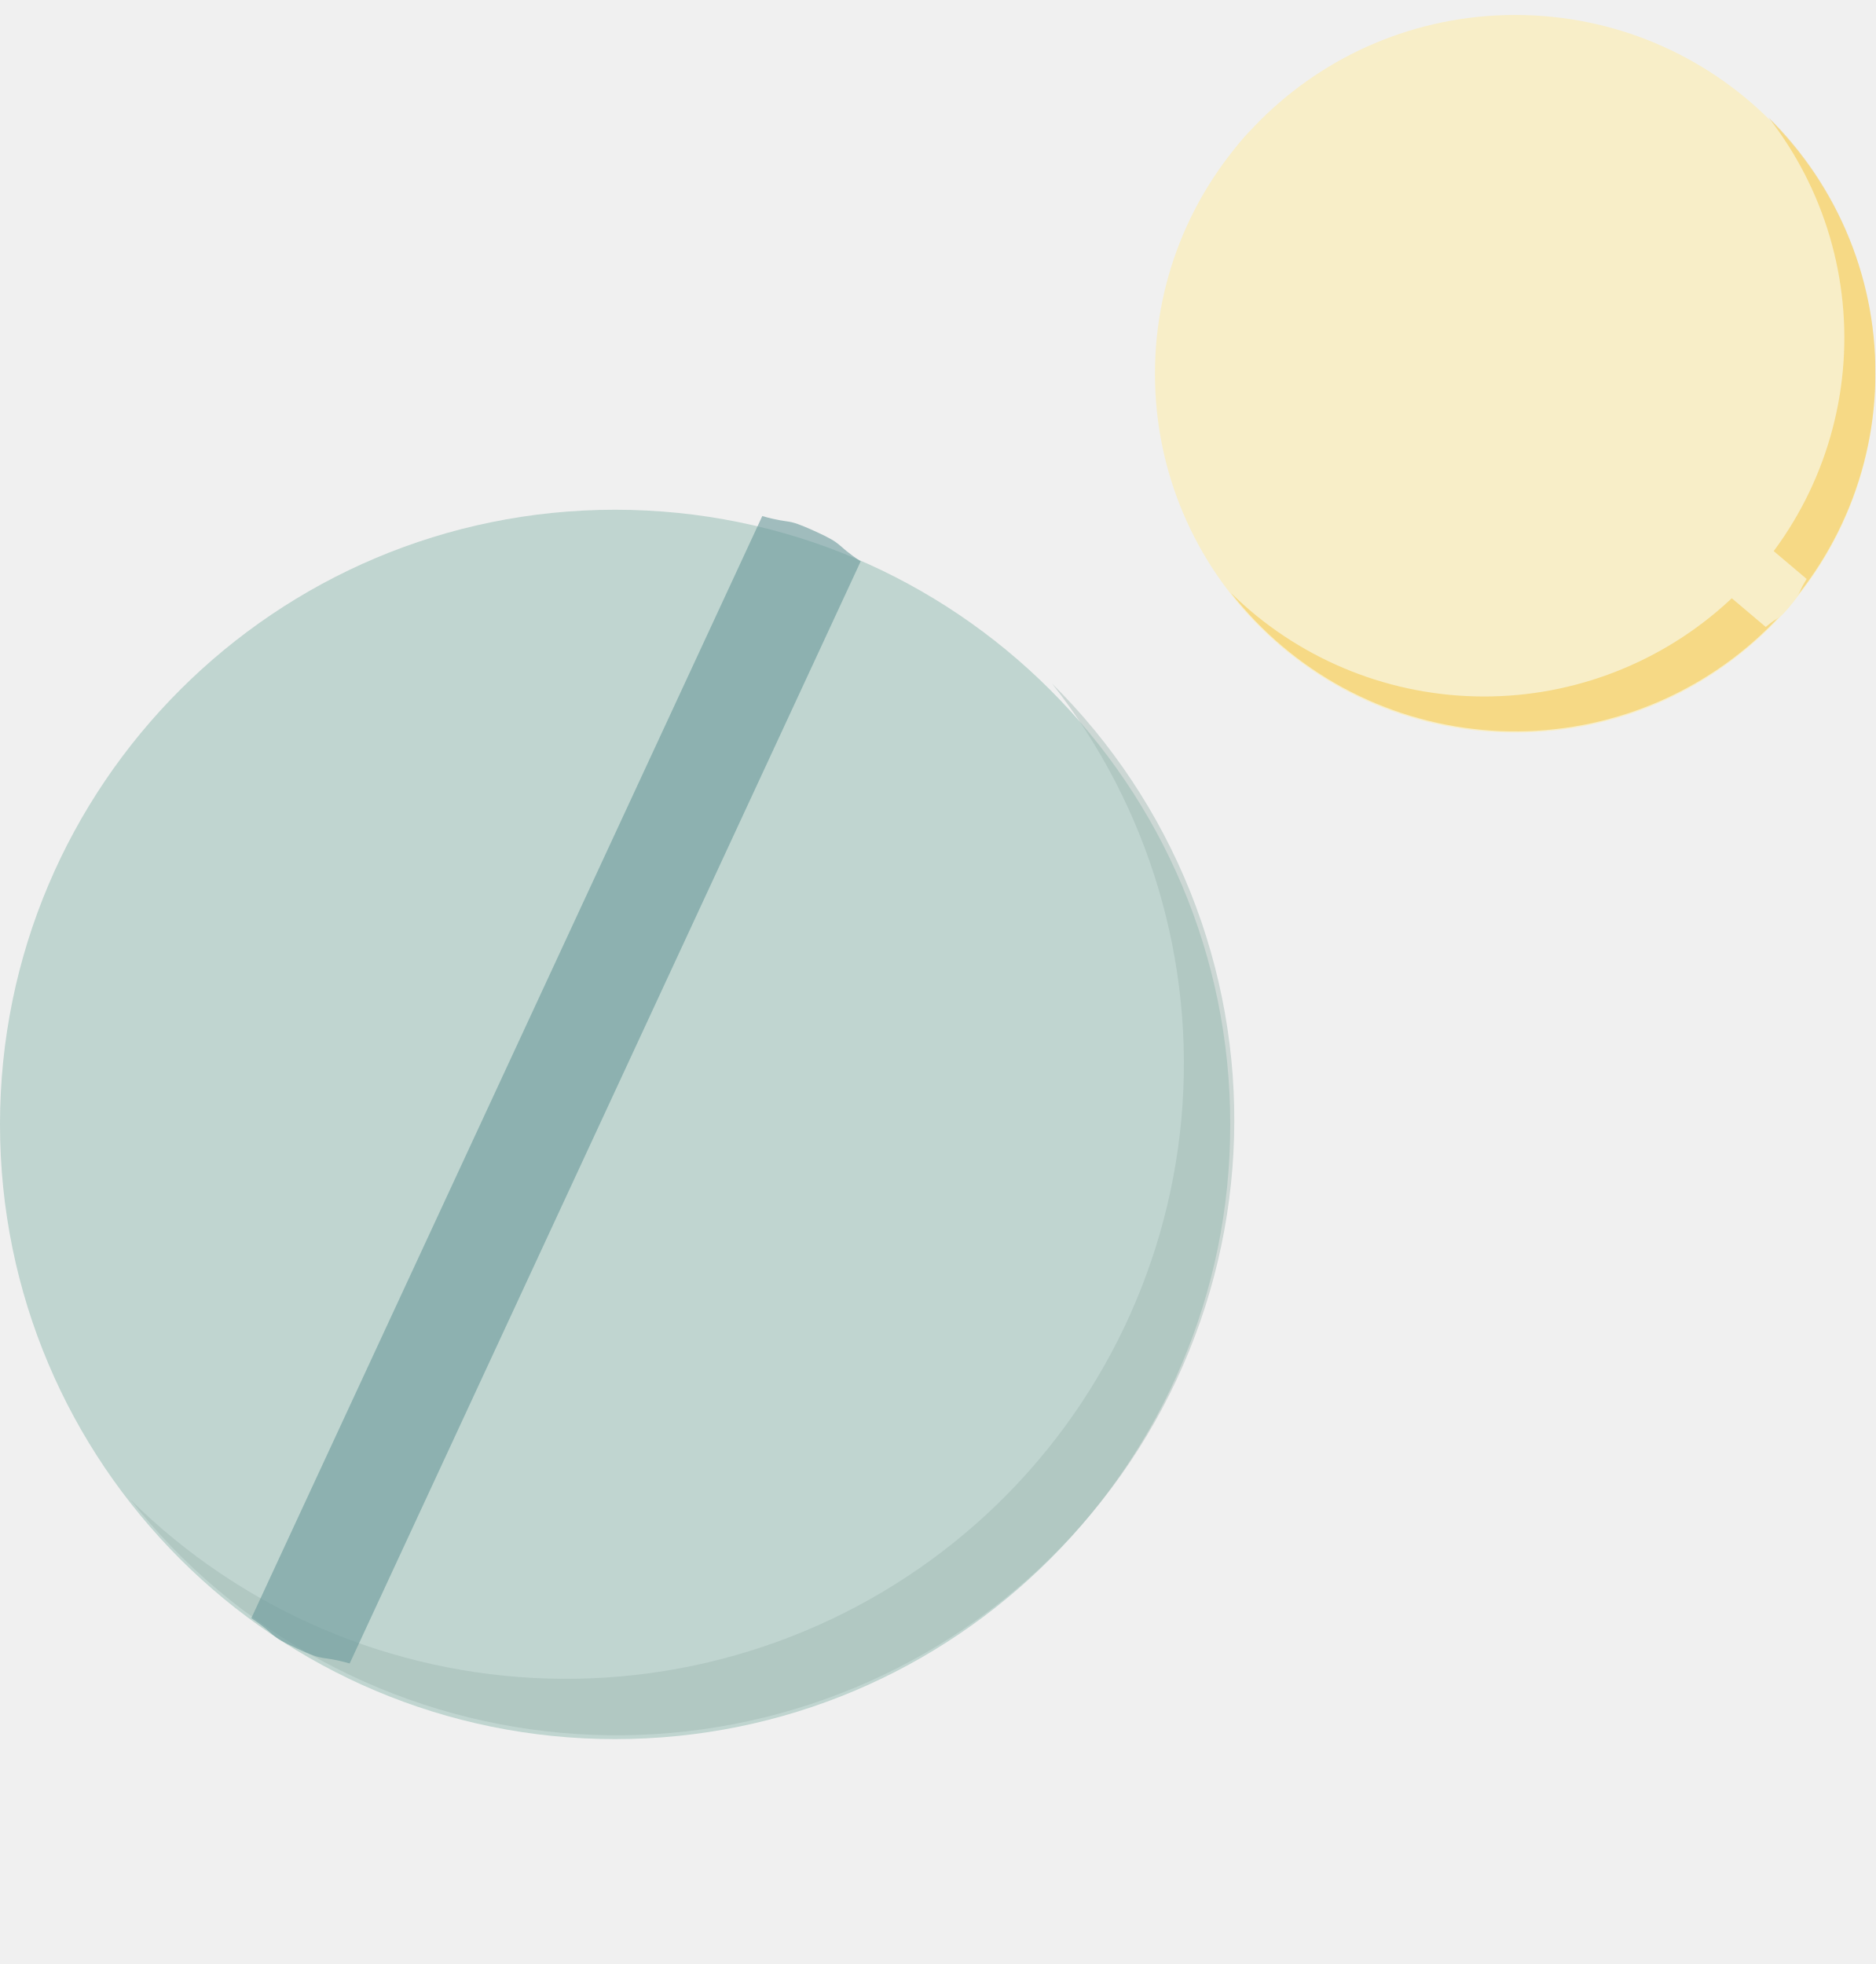
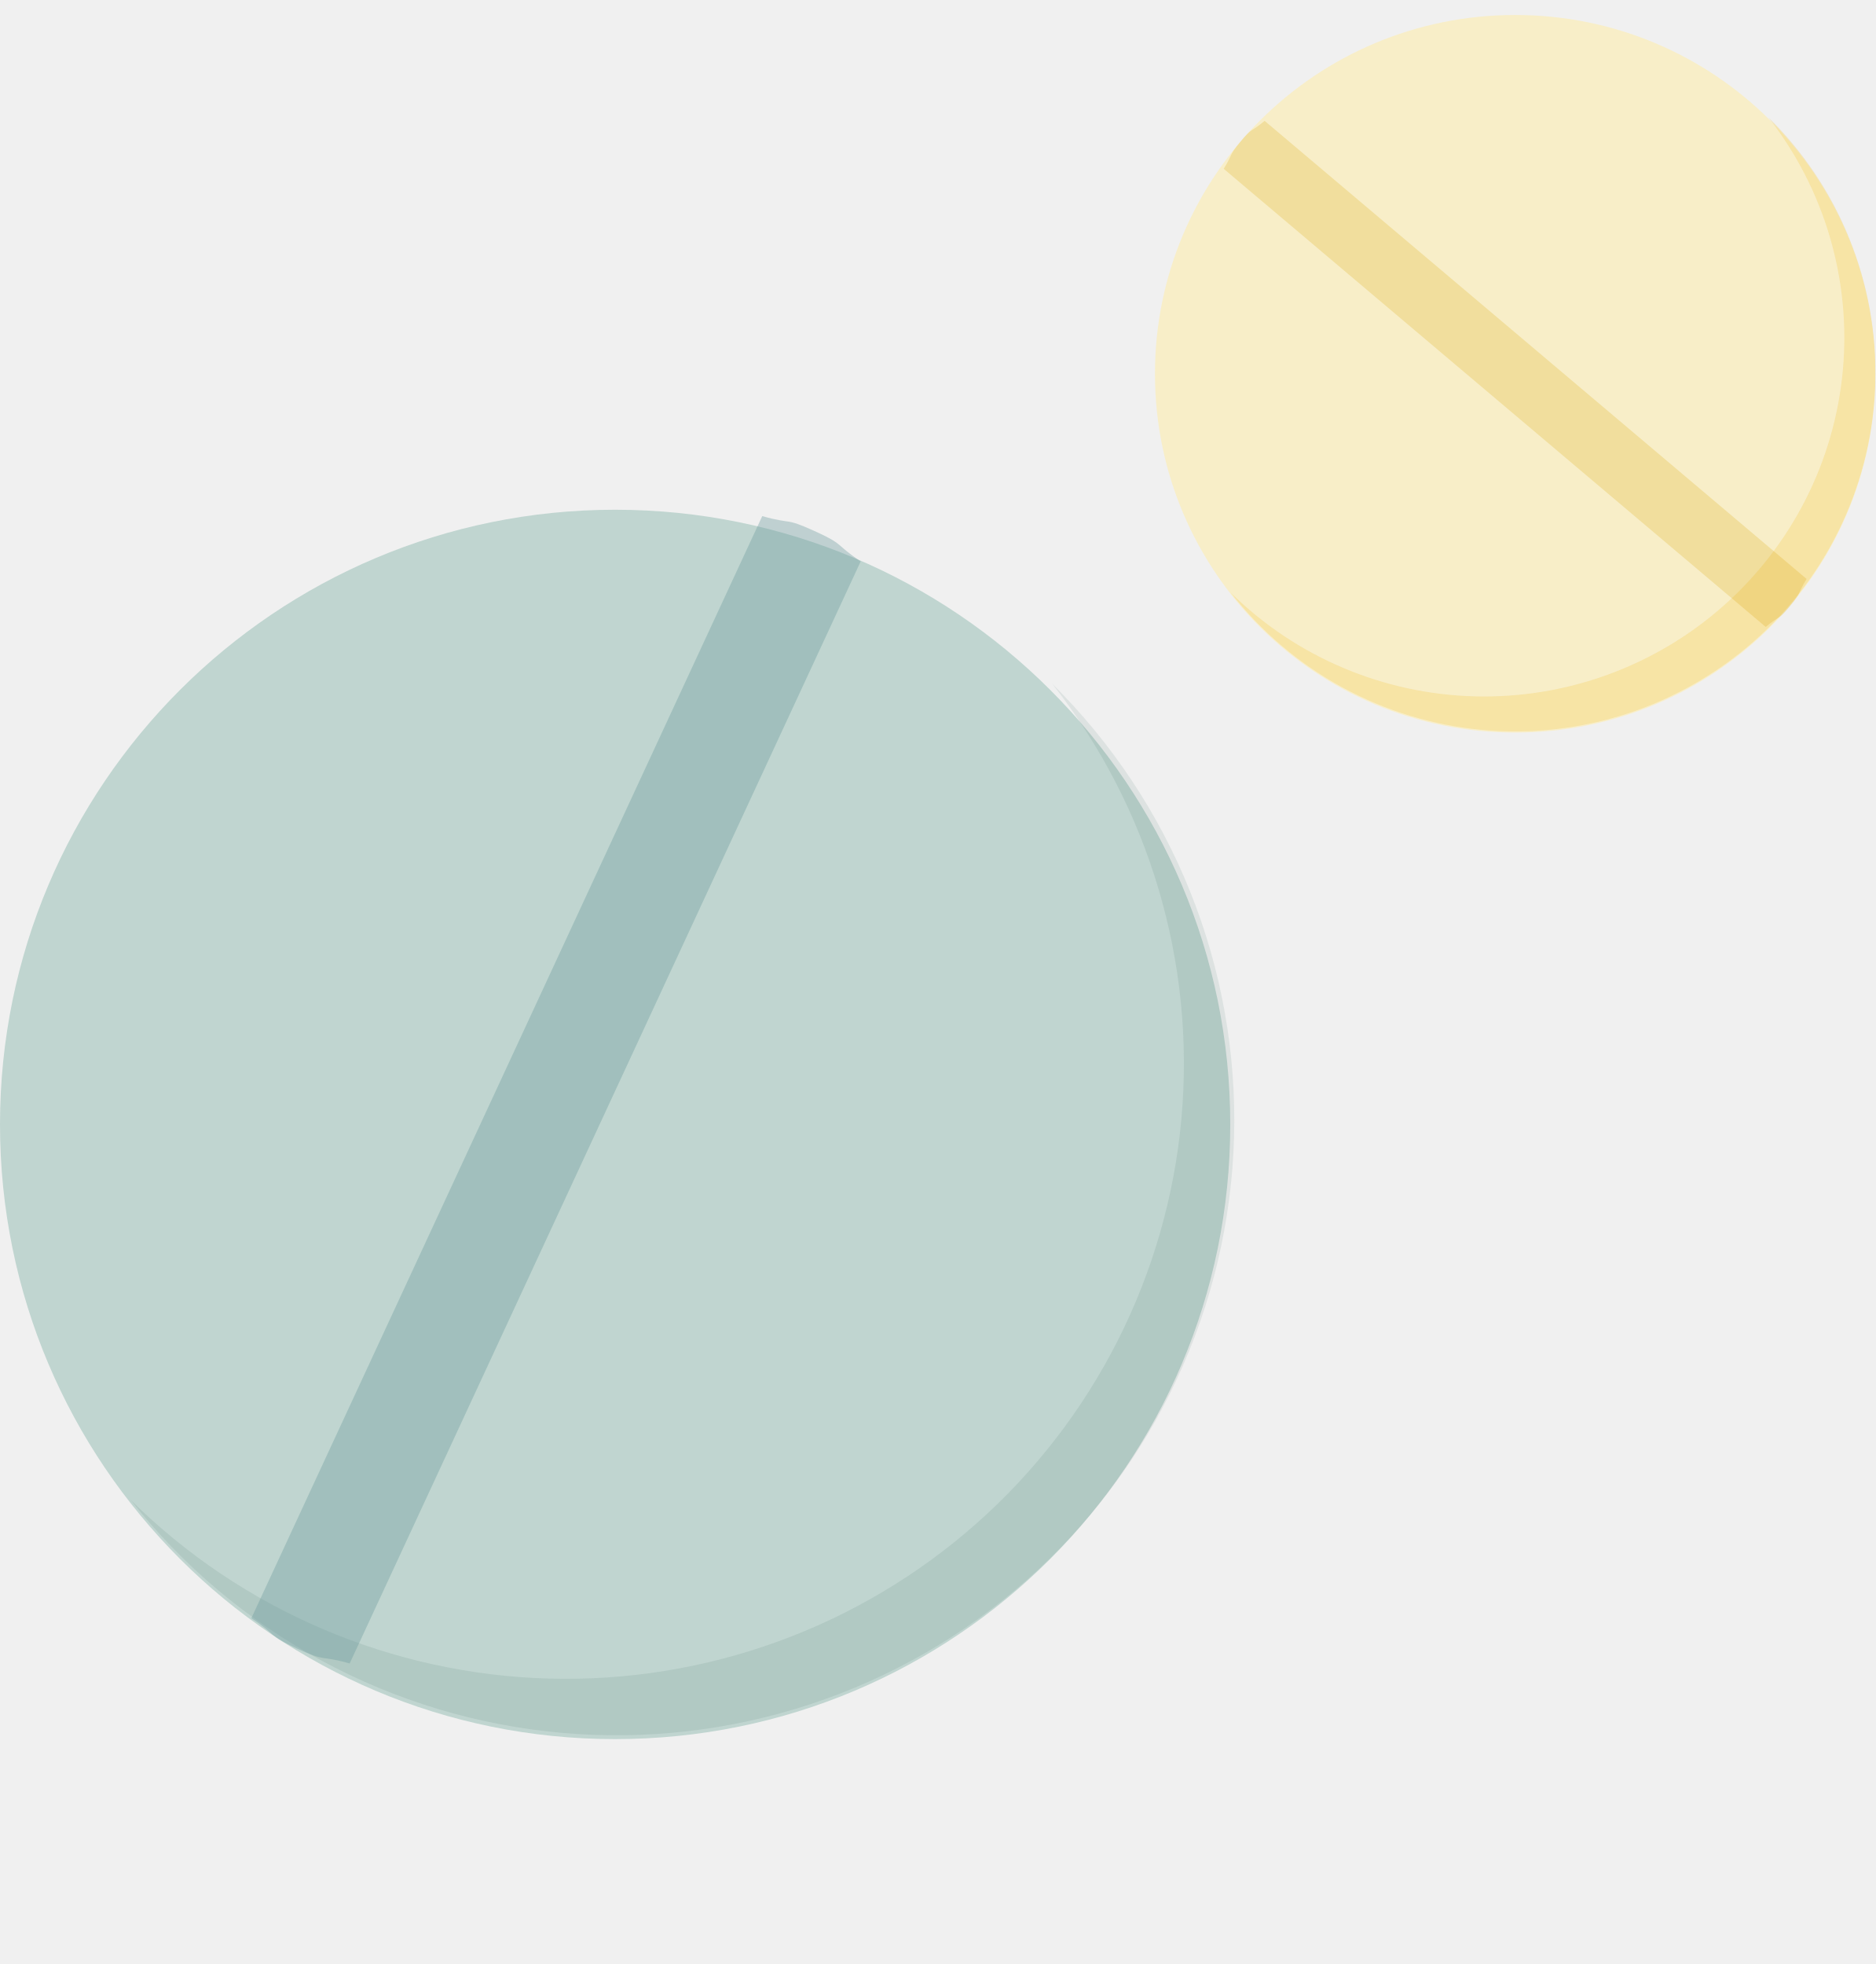
<svg xmlns="http://www.w3.org/2000/svg" width="127" height="133" viewBox="0 0 127 133" fill="none">
  <g clip-path="url(#clip0)">
-     <path d="M102.607 49.608C116.079 49.608 127 38.73 127 25.31c0-13.418-10.921-24.296-24.393-24.296-13.472 0-24.394 10.878-24.394 24.296 0 13.419 10.922 24.297 24.394 24.297z" fill="#F8EEC8" />
-     <path opacity=".53" d="M119.754 7.947a24.229 24.229 0 0 1 5.042 17.142 24.263 24.263 0 0 1-8.089 15.943 24.453 24.453 0 0 1-16.847 6.125 24.442 24.442 0 0 1-16.5-7.003 24.367 24.367 0 0 0 7.546 6.393 24.49 24.49 0 0 0 19.32 1.765 24.422 24.422 0 0 0 8.587-4.919 24.29 24.29 0 0 0 5.915-7.915 24.207 24.207 0 0 0 .513-19.316 24.28 24.28 0 0 0-5.487-8.215z" fill="#F3C74A" />
-     <path d="M82.87 11.432l36.704 31.024c.967-.817.82-.408 1.639-1.404.82-.996.468-.76 1.132-1.846L85.64 8.183C84.672 9 84.82 8.6 84 9.596s-.467.759-1.13 1.836z" fill="#F8EEC8" />
-     <path d="M41.656 117.771c23.006 0 41.656-18.637 41.656-41.626 0-22.99-18.65-41.626-41.656-41.626S0 53.156 0 76.145c0 22.99 18.65 41.626 41.656 41.626z" fill="#C0D5D0" />
-     <path d="M71.25 46.298a41.552 41.552 0 0 1 8.756 29.44 41.612 41.612 0 0 1-13.872 27.422 41.938 41.938 0 0 1-28.965 10.511 41.92 41.92 0 0 1-28.33-12.106 41.801 41.801 0 0 0 12.95 10.897 41.985 41.985 0 0 0 33.07 2.952 41.876 41.876 0 0 0 14.69-8.43 41.68 41.68 0 0 0 10.124-13.543 41.52 41.52 0 0 0 .928-33.057 41.656 41.656 0 0 0-9.35-14.086z" fill="#9FB7B2" opacity=".45" />
-     <path opacity=".6" d="M51.62 34.95L17.02 109.581c1.814 1.214 1.048 1.113 3.087 2.055 2.04.942 1.47.42 3.572 1.012l34.606-74.633c-1.814-1.214-1.048-1.113-3.126-2.055-2.08-.942-1.438-.42-3.54-1.012z" fill="#6A9A9B" />
+     <path d="M102.607 49.608C116.079 49.608 127 38.73 127 25.311C127 11.893 116.079 1.015 102.607 1.015C89.135 1.015 78.213 11.893 78.213 25.311C78.213 38.73 89.135 49.608 102.607 49.608Z" fill="#F8EEC8" />
+     <g opacity="0.53">
+       <path opacity="0.53" d="M119.754 7.947C123.559 12.816 125.362 18.945 124.796 25.089C124.23 31.234 121.338 36.934 116.706 41.032C112.075 45.13 106.052 47.32 99.859 47.157C93.666 46.994 87.768 44.49 83.361 40.154C85.41 42.776 87.978 44.953 90.906 46.547C93.834 48.142 97.059 49.121 100.382 49.425C103.705 49.729 107.055 49.35 110.225 48.313C113.395 47.275 116.318 45.601 118.813 43.393C121.307 41.186 123.321 38.492 124.728 35.478C126.135 32.465 126.907 29.195 126.995 25.873C127.084 22.55 126.486 19.245 125.241 16.162C123.995 13.079 122.128 10.282 119.754 7.947Z" fill="#F3C74A" />
+     </g>
+     <g style="mix-blend-mode:multiply">
+       <g style="mix-blend-mode:multiply">
+         <path d="M82.869 11.432L119.574 42.456C120.541 41.639 120.393 42.048 121.213 41.052C122.033 40.056 121.68 40.292 122.344 39.206L85.639 8.183C84.672 9 84.82 8.6 84 9.596C83.18 10.592 83.533 10.355 82.869 11.432Z" fill="#F8EEC8" />
+       </g>
+     </g>
+     <path d="M41.656 117.771C64.662 117.771 83.312 99.134 83.312 76.145C83.312 53.156 64.662 34.519 41.656 34.519C18.65 34.519 0 53.156 0 76.145C0 99.134 18.65 117.771 41.656 117.771Z" fill="#C0D5D0" />
+     <g style="mix-blend-mode:multiply" opacity="0.45">
+       <g style="mix-blend-mode:multiply" opacity="0.45">
+         <path d="M71.251 46.298C77.825 54.644 80.956 65.173 80.006 75.739C79.055 86.305 74.094 96.111 66.134 103.16C58.175 110.208 47.816 113.967 37.169 113.671C26.523 113.374 16.391 109.045 8.839 101.565C12.364 106.039 16.771 109.748 21.789 112.462C26.807 115.176 32.33 116.838 38.017 117.345C43.705 117.853 49.436 117.196 54.859 115.414C60.282 113.632 65.281 110.763 69.548 106.984C73.816 103.205 77.261 98.596 79.673 93.441C82.084 88.285 83.411 82.693 83.57 77.008C83.73 71.323 82.719 65.665 80.6 60.384C78.482 55.102 75.3 50.309 71.251 46.298Z" fill="#9FB7B2" />
+       </g>
+     </g>
+     <g opacity="0.6">
+       <path opacity="0.6" d="M51.619 34.949L17.021 109.582C18.835 110.796 18.069 110.695 20.108 111.637C22.148 112.579 21.578 112.057 23.68 112.649L58.286 38.016C56.472 36.802 57.238 36.903 55.16 35.961C53.081 35.019 53.722 35.541 51.619 34.949Z" fill="#6A9A9B" />
+     </g>
  </g>
  <defs>
    <clipPath id="clip0">
-       <path fill="#fff" d="M0 0h127v133H0z" />
+       <rect width="127" height="133" fill="white" />
    </clipPath>
  </defs>
</svg>
